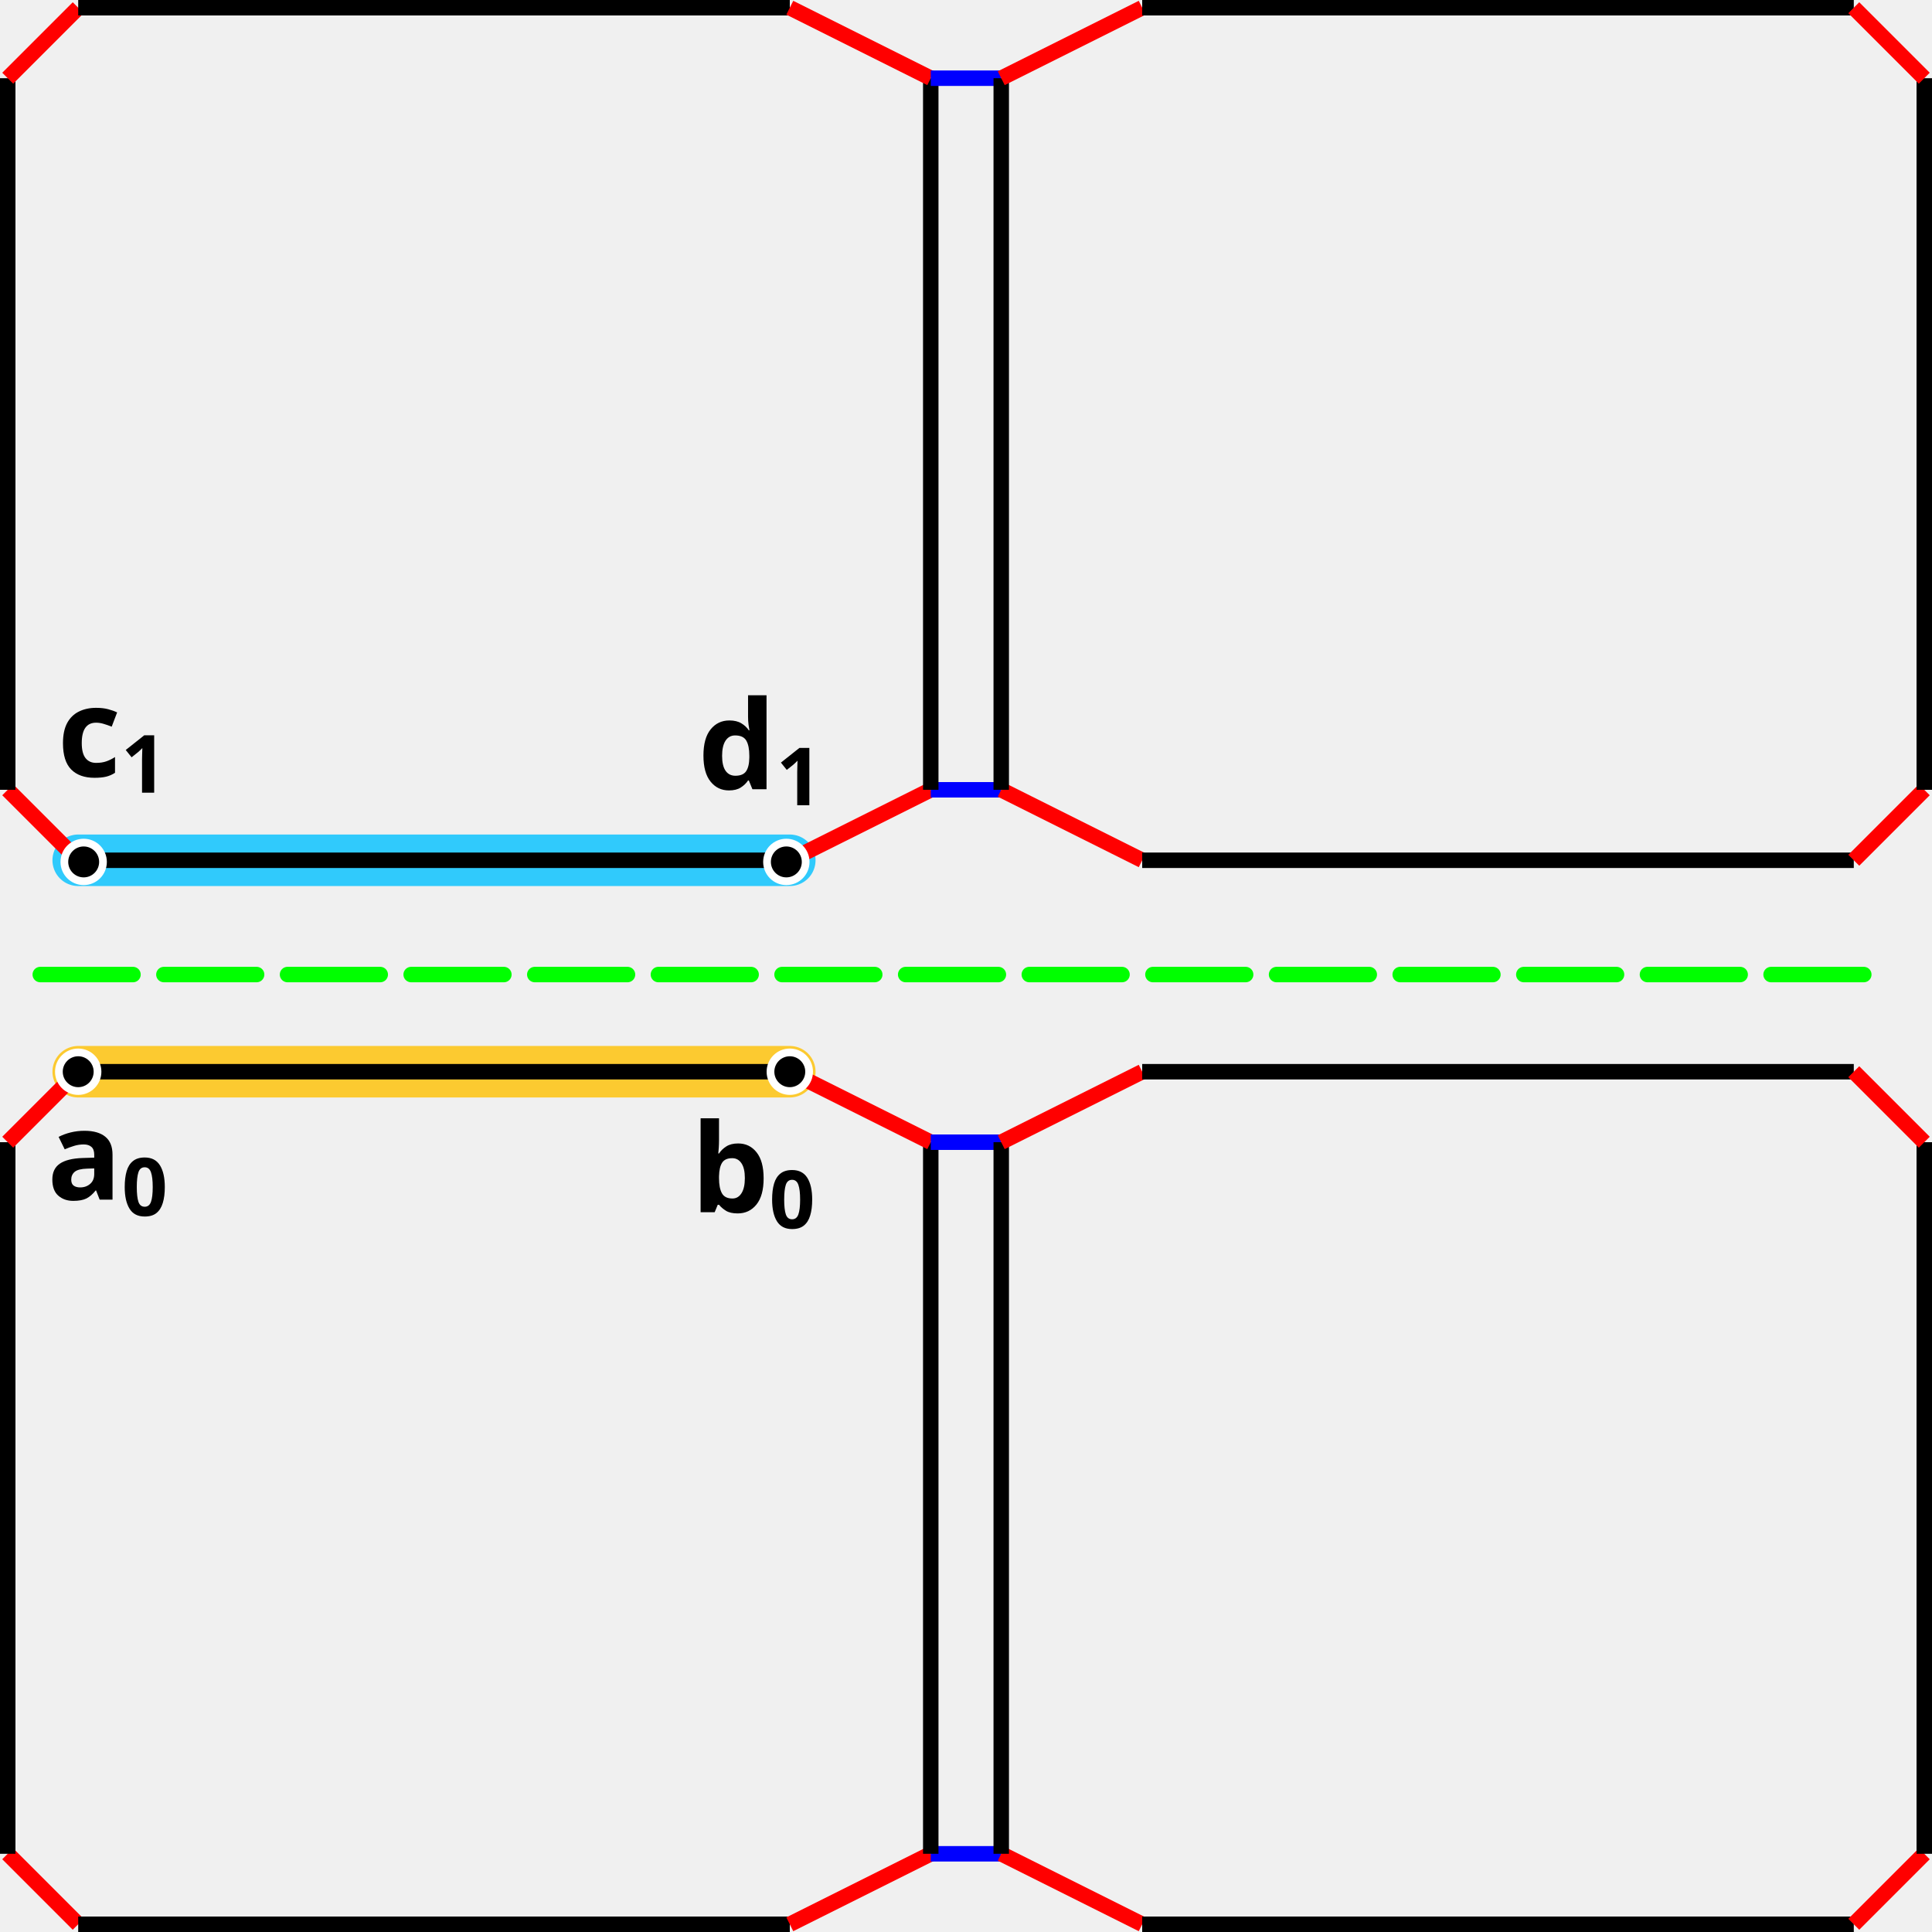
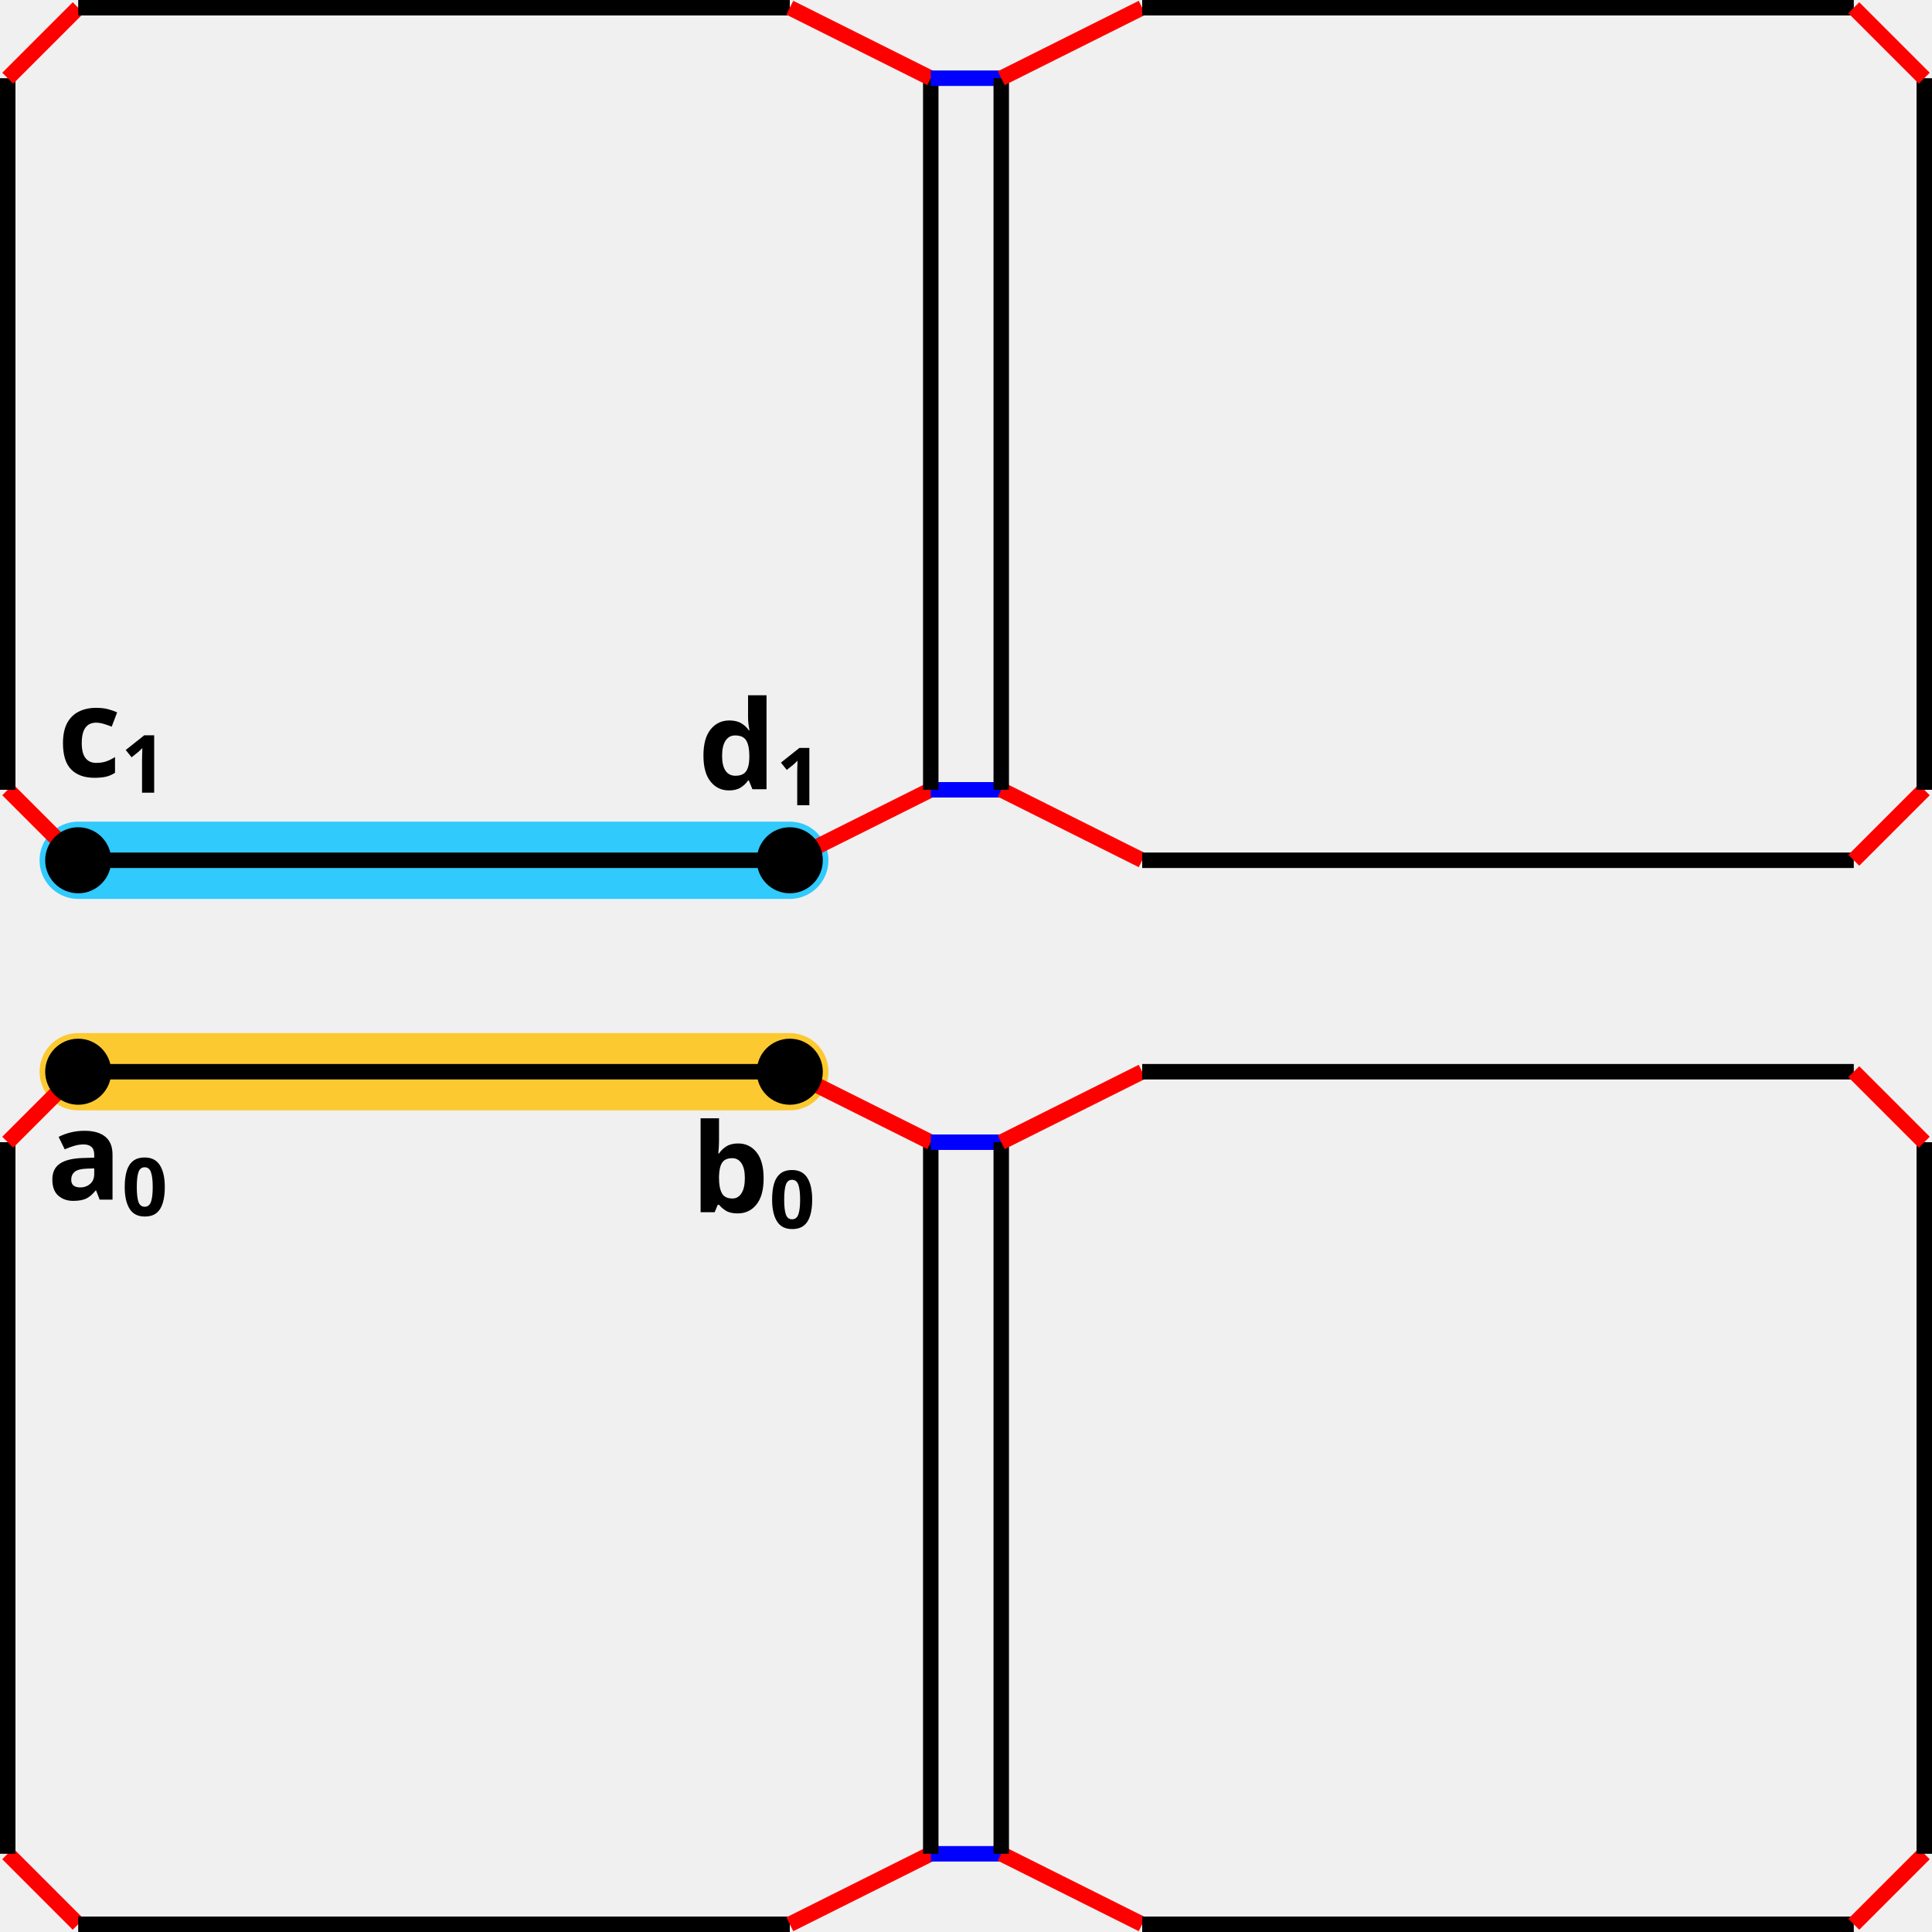
<svg xmlns="http://www.w3.org/2000/svg" height="500.075" width="500.075" version="1.1" id="svg346">
  <defs id="defs350">
    </defs>
-   <path style="fill:#000000;stroke:#ffc000;stroke-width:13.333;stroke-linecap:round;stroke-linejoin:bevel;stroke-dasharray:none;stroke-opacity:0.8;stop-color:#000000" d="m 20.243,277.402 c 61.396,0 122.791,0 184.186,0" id="path4908" />
-   <path style="fill:#000000;stroke:#00c0ff;stroke-width:13.333;stroke-linecap:round;stroke-linejoin:bevel;stop-color:#000000;stroke-opacity:0.8;stroke-dasharray:none" d="m 20.243,222.672 c 61.396,0 122.791,0 184.186,0" id="path4080" />
+   <path style="fill:#000000;stroke:#ffc000;stroke-width:20;stroke-linecap:round;stroke-linejoin:bevel;stroke-dasharray:none;stroke-opacity:0.8;stop-color:#000000" d="m 20.243,277.402 c 61.396,0 122.791,0 184.186,0" id="path4908" />
+   <path style="fill:#000000;stroke:#00c0ff;stroke-width:20;stroke-linecap:round;stroke-linejoin:bevel;stroke-dasharray:none;stroke-opacity:0.8;stop-color:#000000" d="m 20.243,222.672 c 61.396,0 122.791,0 184.186,0" id="path4080" />
  <line x1="2" y1="479.831" x2="20.243" y2="498.075" id="link0_a1_1" stroke="#ff0000" stroke-width="4px" style="stroke:#ff0000;stroke-opacity:1" />
  <line x1="2" y1="479.831" x2="2" y2="479.831" id="link0_a2_0" stroke="#0000ff" stroke-width="4px" style="stroke:#888888;stroke-opacity:0.533" />
  <line x1="2" y1="479.831" x2="2" y2="479.831" id="link0_a3_0" stroke="#008000" stroke-width="4px" style="stroke:#888888;stroke-opacity:0.533" />
  <line x1="2" y1="479.831" x2="2" y2="295.646" id="link0_a0_7" style="stroke:#000000;stroke-width:4px;stroke-opacity:1" />
  <line x1="20.243" y1="498.075" x2="20.243" y2="498.075" id="link1_a2_1" stroke="#0000ff" stroke-width="4px" style="stroke:#888888;stroke-opacity:0.533" />
  <line x1="20.243" y1="498.075" x2="20.243" y2="498.075" id="link1_a3_1" stroke="#008000" stroke-width="4px" style="stroke:#888888;stroke-opacity:0.533" />
  <line x1="20.243" y1="498.075" x2="204.429" y2="498.075" id="link1_a0_2" style="stroke:#000000;stroke-width:4px;stroke-opacity:1" />
  <line x1="204.429" y1="498.075" x2="240.916" y2="479.831" id="link2_a1_3" stroke="#ff0000" stroke-width="4px" style="stroke:#ff0000;stroke-opacity:1" />
  <line x1="204.429" y1="498.075" x2="204.429" y2="498.075" id="link2_a2_2" stroke="#0000ff" stroke-width="4px" style="stroke:#888888;stroke-opacity:0.533" />
  <line x1="204.429" y1="498.075" x2="204.429" y2="498.075" id="link2_a3_2" stroke="#008000" stroke-width="4px" style="stroke:#888888;stroke-opacity:0.533" />
  <line x1="240.916" y1="479.831" x2="259.159" y2="479.831" id="link3_a2_8" stroke="#0000ff" stroke-width="4px" style="stroke:#0000ff;stroke-opacity:1" />
  <line x1="240.916" y1="479.831" x2="240.916" y2="479.831" id="link3_a3_3" stroke="#008000" stroke-width="4px" style="stroke:#888888;stroke-opacity:0.533" />
  <line x1="240.916" y1="479.831" x2="240.916" y2="295.646" id="link3_a0_4" style="stroke:#000000;stroke-width:4px;stroke-opacity:1" />
  <line x1="240.916" y1="295.646" x2="204.429" y2="277.402" id="link4_a1_5" stroke="#ff0000" stroke-width="4px" style="stroke:#ff0000;stroke-opacity:1" />
  <line x1="240.916" y1="295.646" x2="259.159" y2="295.646" id="link4_a2_12" stroke="#0000ff" stroke-width="4px" style="stroke:#0000ff;stroke-opacity:1" />
  <line x1="240.916" y1="295.646" x2="240.916" y2="295.646" id="link4_a3_4" stroke="#008000" stroke-width="4px" style="stroke:#888888;stroke-opacity:0.533" />
  <line x1="204.429" y1="277.402" x2="204.429" y2="277.402" id="link5_a2_5" stroke="#0000ff" stroke-width="4px" />
  <line x1="204.429" y1="277.402" x2="204.429" y2="277.402" id="link5_a3_5" stroke="#008000" stroke-width="4px" />
  <line x1="204.429" y1="277.402" x2="20.243" y2="277.402" id="link5_a0_6" style="stroke:#000000;stroke-width:4px" />
  <line x1="20.243" y1="277.402" x2="2" y2="295.646" id="link6_a1_7" stroke="#ff0000" stroke-width="4px" style="stroke:#ff0000;stroke-opacity:1" />
  <line x1="20.243" y1="277.402" x2="20.243" y2="277.402" id="link6_a2_6" stroke="#0000ff" stroke-width="4px" />
  <line x1="20.243" y1="277.402" x2="20.243" y2="277.402" id="link6_a3_6" stroke="#008000" stroke-width="4px" />
  <line x1="2" y1="295.646" x2="2" y2="295.646" id="link7_a2_7" stroke="#0000ff" stroke-width="4px" />
  <line x1="2" y1="295.646" x2="2" y2="295.646" id="link7_a3_7" stroke="#008000" stroke-width="4px" />
  <line x1="259.159" y1="479.831" x2="295.646" y2="498.075" id="link8_a1_9" stroke="#ff0000" stroke-width="4px" style="stroke:#ff0000;stroke-opacity:1" />
  <line x1="259.159" y1="479.831" x2="259.159" y2="479.831" id="link8_a3_8" stroke="#008000" stroke-width="4px" style="stroke:#888888;stroke-opacity:0.533" />
  <line x1="259.159" y1="479.831" x2="259.159" y2="295.646" id="link8_a0_12" style="stroke:#000000;stroke-width:4px;stroke-opacity:1" />
  <line x1="295.646" y1="498.075" x2="295.646" y2="498.075" id="link9_a2_9" stroke="#0000ff" stroke-width="4px" style="stroke:#888888;stroke-opacity:0.533" />
  <line x1="295.646" y1="498.075" x2="295.646" y2="498.075" id="link9_a3_9" stroke="#008000" stroke-width="4px" style="stroke:#888888;stroke-opacity:0.533" />
  <line x1="295.646" y1="498.075" x2="479.831" y2="498.075" id="link9_a0_10" style="stroke:#000000;stroke-width:4px;stroke-opacity:1" />
  <line x1="479.831" y1="498.075" x2="498.075" y2="479.831" id="link10_a1_11" stroke="#ff0000" stroke-width="4px" style="stroke:#ff0000;stroke-opacity:1" />
  <line x1="479.831" y1="498.075" x2="479.831" y2="498.075" id="link10_a2_10" stroke="#0000ff" stroke-width="4px" style="stroke:#888888;stroke-opacity:0.533" />
  <line x1="479.831" y1="498.075" x2="479.831" y2="498.075" id="link10_a3_10" stroke="#008000" stroke-width="4px" style="stroke:#888888;stroke-opacity:0.533" />
  <line x1="498.075" y1="479.831" x2="498.075" y2="479.831" id="link11_a2_11" stroke="#0000ff" stroke-width="4px" style="stroke:#888888;stroke-opacity:0.533" />
  <line x1="498.075" y1="479.831" x2="498.075" y2="479.831" id="link11_a3_11" stroke="#008000" stroke-width="4px" style="stroke:#888888;stroke-opacity:0.533" />
  <line x1="498.075" y1="479.831" x2="498.075" y2="295.646" id="link11_a0_15" style="stroke:#000000;stroke-width:4px;stroke-opacity:1" />
  <line x1="259.159" y1="295.646" x2="295.646" y2="277.402" id="link12_a1_13" stroke="#ff0000" stroke-width="4px" style="stroke:#ff0000;stroke-opacity:1" />
  <line x1="259.159" y1="295.646" x2="259.159" y2="295.646" id="link12_a3_12" stroke="#008000" stroke-width="4px" style="stroke:#888888;stroke-opacity:0.533" />
  <line x1="295.646" y1="277.402" x2="295.646" y2="277.402" id="link13_a2_13" stroke="#0000ff" stroke-width="4px" style="stroke:#888888;stroke-opacity:0.533" />
  <line x1="295.646" y1="277.402" x2="295.646" y2="277.402" id="link13_a3_13" stroke="#008000" stroke-width="4px" style="stroke:#888888;stroke-opacity:0.533" />
  <line x1="295.646" y1="277.402" x2="479.831" y2="277.402" id="link13_a0_14" style="stroke:#000000;stroke-width:4px;stroke-opacity:1" />
  <line x1="479.831" y1="277.402" x2="498.075" y2="295.646" id="link14_a1_15" stroke="#ff0000" stroke-width="4px" style="stroke:#ff0000;stroke-opacity:1" />
  <line x1="479.831" y1="277.402" x2="479.831" y2="277.402" id="link14_a2_14" stroke="#0000ff" stroke-width="4px" style="stroke:#888888;stroke-opacity:0.533" />
  <line x1="479.831" y1="277.402" x2="479.831" y2="277.402" id="link14_a3_14" stroke="#008000" stroke-width="4px" style="stroke:#888888;stroke-opacity:0.533" />
  <line x1="498.075" y1="295.646" x2="498.075" y2="295.646" id="link15_a2_15" stroke="#0000ff" stroke-width="4px" style="stroke:#888888;stroke-opacity:0.533" />
  <line x1="498.075" y1="295.646" x2="498.075" y2="295.646" id="link15_a3_15" stroke="#008000" stroke-width="4px" style="stroke:#888888;stroke-opacity:0.533" />
  <line x1="20.243" y1="222.672" x2="2" y2="204.429" id="link16_a1_17" stroke="#ff0000" stroke-width="4px" style="stroke:#ff0000;stroke-opacity:1" />
  <line x1="20.243" y1="222.672" x2="20.243" y2="222.672" id="link16_a2_16" stroke="#0000ff" stroke-width="4px" />
  <line x1="20.243" y1="222.672" x2="20.243" y2="222.672" id="link16_a3_16" stroke="#008000" stroke-width="4px" />
  <line x1="20.243" y1="222.672" x2="204.429" y2="222.672" id="link16_a0_20" style="stroke:#000000;stroke-width:4px" />
  <line x1="2" y1="204.429" x2="2" y2="204.429" id="link17_a2_17" stroke="#0000ff" stroke-width="4px" />
  <line x1="2" y1="204.429" x2="2" y2="204.429" id="link17_a3_17" stroke="#008000" stroke-width="4px" />
  <line x1="2" y1="204.429" x2="2" y2="20.243" id="link17_a0_18" style="stroke:#000000;stroke-width:4px;stroke-opacity:1" />
  <line x1="2" y1="20.243" x2="20.243" y2="2" id="link18_a1_19" stroke="#ff0000" stroke-width="4px" style="stroke:#ff0000;stroke-opacity:1" />
  <line x1="2" y1="20.243" x2="2" y2="20.243" id="link18_a2_18" stroke="#0000ff" stroke-width="4px" style="stroke:#888888;stroke-opacity:0.533" />
  <line x1="2" y1="20.243" x2="2" y2="20.243" id="link18_a3_18" stroke="#008000" stroke-width="4px" style="stroke:#888888;stroke-opacity:0.533" />
  <line x1="20.243" y1="2" x2="20.243" y2="2" id="link19_a2_19" stroke="#0000ff" stroke-width="4px" style="stroke:#888888;stroke-opacity:0.533" />
  <line x1="20.243" y1="2" x2="20.243" y2="2" id="link19_a3_19" stroke="#008000" stroke-width="4px" style="stroke:#888888;stroke-opacity:0.533" />
  <line x1="20.243" y1="2" x2="204.429" y2="2" id="link19_a0_23" style="stroke:#000000;stroke-width:4px;stroke-opacity:1" />
  <line x1="204.429" y1="222.672" x2="240.916" y2="204.429" id="link20_a1_21" stroke="#ff0000" stroke-width="4px" style="stroke:#ff0000;stroke-opacity:1" />
  <line x1="204.429" y1="222.672" x2="204.429" y2="222.672" id="link20_a2_20" stroke="#0000ff" stroke-width="4px" />
  <line x1="204.429" y1="222.672" x2="204.429" y2="222.672" id="link20_a3_20" stroke="#008000" stroke-width="4px" />
  <line x1="240.916" y1="204.429" x2="259.159" y2="204.429" id="link21_a2_24" stroke="#0000ff" stroke-width="4px" style="stroke:#0000ff;stroke-opacity:1" />
  <line x1="240.916" y1="204.429" x2="240.916" y2="204.429" id="link21_a3_21" stroke="#008000" stroke-width="4px" style="stroke:#888888;stroke-opacity:0.533" />
  <line x1="240.916" y1="204.429" x2="240.916" y2="20.243" id="link21_a0_22" style="stroke:#000000;stroke-width:4px;stroke-opacity:1" />
  <line x1="240.916" y1="20.243" x2="204.429" y2="2" id="link22_a1_23" stroke="#ff0000" stroke-width="4px" style="stroke:#ff0000;stroke-opacity:1" />
  <line x1="240.916" y1="20.243" x2="259.159" y2="20.243" id="link22_a2_28" stroke="#0000ff" stroke-width="4px" style="stroke:#0000ff;stroke-opacity:1" />
  <line x1="240.916" y1="20.243" x2="240.916" y2="20.243" id="link22_a3_22" stroke="#008000" stroke-width="4px" style="stroke:#888888;stroke-opacity:0.533" />
  <line x1="204.429" y1="2" x2="204.429" y2="2" id="link23_a2_23" stroke="#0000ff" stroke-width="4px" style="stroke:#888888;stroke-opacity:0.533" />
  <line x1="204.429" y1="2" x2="204.429" y2="2" id="link23_a3_23" stroke="#008000" stroke-width="4px" style="stroke:#888888;stroke-opacity:0.533" />
  <line x1="259.159" y1="204.429" x2="295.646" y2="222.672" id="link24_a1_25" stroke="#ff0000" stroke-width="4px" style="stroke:#ff0000;stroke-opacity:1" />
  <line x1="259.159" y1="204.429" x2="259.159" y2="204.429" id="link24_a3_24" stroke="#008000" stroke-width="4px" style="stroke:#888888;stroke-opacity:0.533" />
  <line x1="259.159" y1="204.429" x2="259.159" y2="20.243" id="link24_a0_28" style="stroke:#000000;stroke-width:4px;stroke-opacity:1" />
  <line x1="295.646" y1="222.672" x2="295.646" y2="222.672" id="link25_a2_25" stroke="#0000ff" stroke-width="4px" style="stroke:#888888;stroke-opacity:0.533" />
  <line x1="295.646" y1="222.672" x2="295.646" y2="222.672" id="link25_a3_25" stroke="#008000" stroke-width="4px" style="stroke:#888888;stroke-opacity:0.533" />
  <line x1="295.646" y1="222.672" x2="479.831" y2="222.672" id="link25_a0_26" style="stroke:#000000;stroke-width:4px;stroke-opacity:1" />
  <line x1="479.831" y1="222.672" x2="498.075" y2="204.429" id="link26_a1_27" stroke="#ff0000" stroke-width="4px" style="stroke:#ff0000;stroke-opacity:1" />
  <line x1="479.831" y1="222.672" x2="479.831" y2="222.672" id="link26_a2_26" stroke="#0000ff" stroke-width="4px" style="stroke:#888888;stroke-opacity:0.533" />
  <line x1="479.831" y1="222.672" x2="479.831" y2="222.672" id="link26_a3_26" stroke="#008000" stroke-width="4px" style="stroke:#888888;stroke-opacity:0.533" />
  <line x1="498.075" y1="204.429" x2="498.075" y2="204.429" id="link27_a2_27" stroke="#0000ff" stroke-width="4px" style="stroke:#888888;stroke-opacity:0.533" />
  <line x1="498.075" y1="204.429" x2="498.075" y2="204.429" id="link27_a3_27" stroke="#008000" stroke-width="4px" style="stroke:#888888;stroke-opacity:0.533" />
  <line x1="498.075" y1="204.429" x2="498.075" y2="20.243" id="link27_a0_31" style="stroke:#000000;stroke-width:4px;stroke-opacity:1" />
  <line x1="259.159" y1="20.243" x2="295.646" y2="2" id="link28_a1_29" stroke="#ff0000" stroke-width="4px" style="stroke:#ff0000;stroke-opacity:1" />
  <line x1="259.159" y1="20.243" x2="259.159" y2="20.243" id="link28_a3_28" stroke="#008000" stroke-width="4px" style="stroke:#888888;stroke-opacity:0.533" />
  <line x1="295.646" y1="2" x2="295.646" y2="2" id="link29_a2_29" stroke="#0000ff" stroke-width="4px" style="stroke:#888888;stroke-opacity:0.533" />
  <line x1="295.646" y1="2" x2="295.646" y2="2" id="link29_a3_29" stroke="#008000" stroke-width="4px" style="stroke:#888888;stroke-opacity:0.533" />
  <line x1="295.646" y1="2" x2="479.831" y2="2" id="link29_a0_30" style="stroke:#000000;stroke-width:4px;stroke-opacity:1" />
  <line x1="479.831" y1="2" x2="498.075" y2="20.243" id="link30_a1_31" stroke="#ff0000" stroke-width="4px" style="stroke:#ff0000;stroke-opacity:1" />
  <line x1="479.831" y1="2" x2="479.831" y2="2" id="link30_a2_30" stroke="#0000ff" stroke-width="4px" style="stroke:#888888;stroke-opacity:0.533" />
  <line x1="479.831" y1="2" x2="479.831" y2="2" id="link30_a3_30" stroke="#008000" stroke-width="4px" style="stroke:#888888;stroke-opacity:0.533" />
  <line x1="498.075" y1="20.243" x2="498.075" y2="20.243" id="link31_a2_31" stroke="#0000ff" stroke-width="4px" style="stroke:#888888;stroke-opacity:0.533" />
  <line x1="498.075" y1="20.243" x2="498.075" y2="20.243" id="link31_a3_31" stroke="#008000" stroke-width="4px" style="stroke:#888888;stroke-opacity:0.533" />
-   <path style="fill:none;fill-opacity:0.8;stroke:#00ff00;stroke-width:4;stroke-linecap:round;stroke-linejoin:bevel;stroke-dasharray:24, 8;stroke-dashoffset:0;stroke-opacity:1;stop-color:#000000" d="m 10.422,252.25 c 159.872,0 319.744,0 479.614,0" id="path1547" />
  <text xml:space="preserve" style="font-size:32px;font-family:sans-serif;-inkscape-font-specification:'sans-serif, Normal';fill:#000000;fill-opacity:1;stroke:none;stroke-width:13.333;stroke-linecap:round;stroke-linejoin:bevel;stroke-dasharray:none;stroke-dashoffset:0;stroke-opacity:0.8;stop-color:#000000" x="12.202" y="310.52" id="text5251">
    <tspan id="tspan5249" x="12.202" y="310.52" style="font-weight:bold">a<tspan style="font-size:65%;baseline-shift:sub" id="tspan6494">0</tspan>
    </tspan>
  </text>
  <text xml:space="preserve" style="font-size:32px;font-family:sans-serif;-inkscape-font-specification:'sans-serif, Normal';fill:#000000;fill-opacity:1;stroke:none;stroke-width:13.333;stroke-linecap:round;stroke-linejoin:bevel;stroke-dasharray:none;stroke-dashoffset:0;stroke-opacity:0.8;stop-color:#000000" x="178.845" y="313.768" id="text5305">
    <tspan id="tspan5303" x="178.845" y="313.768" style="font-weight:bold">b<tspan style="font-size:65%;baseline-shift:sub" id="tspan6496">0</tspan>
    </tspan>
  </text>
  <text xml:space="preserve" style="font-size:32px;font-family:sans-serif;-inkscape-font-specification:'sans-serif, Normal';fill:#000000;fill-opacity:1;stroke:none;stroke-width:13.333;stroke-linecap:round;stroke-linejoin:bevel;stroke-dasharray:none;stroke-dashoffset:0;stroke-opacity:0.8;stop-color:#000000" x="180.641" y="204.277" id="text5309">
    <tspan id="tspan5307" x="180.641" y="204.277" style="font-weight:bold">d<tspan style="font-size:65%;baseline-shift:sub" id="tspan6498">1</tspan>
    </tspan>
  </text>
  <text xml:space="preserve" style="font-size:32px;font-family:sans-serif;-inkscape-font-specification:'sans-serif, Normal';fill:#000000;fill-opacity:1;stroke:none;stroke-width:13.333;stroke-linecap:round;stroke-linejoin:bevel;stroke-dasharray:none;stroke-dashoffset:0;stroke-opacity:0.8;stop-color:#000000" x="14.863" y="201.013" id="text5313">
    <tspan id="tspan5311" x="14.863" y="201.013" style="font-weight:bold">c<tspan style="font-size:65%;baseline-shift:sub" id="tspan6500">1</tspan>
    </tspan>
  </text>
-   <circle cx="204.429" cy="277.402" r="5" fill="#000000" stroke="none" id="dart5" style="fill:#000000;fill-opacity:1;stroke:#ffffff;stroke-width:2;stroke-dasharray:none;stroke-opacity:1" />
-   <circle cx="20.243" cy="277.402" r="5" fill="#000000" stroke="none" id="dart6" style="fill:#000000;fill-opacity:1;stroke:#ffffff;stroke-width:2;stroke-dasharray:none;stroke-opacity:1" />
-   <circle cx="203.535" cy="223.098" r="5" fill="#000000" stroke="none" id="dart5-3" style="fill:#000000;fill-opacity:1;stroke:#ffffff;stroke-width:2;stroke-dasharray:none;stroke-opacity:1" />
-   <circle cx="21.658" cy="223.098" r="5" fill="#000000" stroke="none" id="dart6-6" style="fill:#000000;fill-opacity:1;stroke:#ffffff;stroke-width:2;stroke-dasharray:none;stroke-opacity:1" />
+   <circle cx="204.429" cy="222.672" r="8.548" fill="#000000" stroke="none" id="dart9" style="stroke:none;stroke-width:1.71;stroke-opacity:1" />
+   <circle cx="20.243" cy="222.672" r="8.548" fill="#000000" stroke="none" id="dart9-0" style="stroke:none;stroke-width:1.71;stroke-opacity:1" />
+   <circle cx="20.243" cy="277.402" r="8.548" fill="#000000" stroke="none" id="dart9-6" style="stroke:none;stroke-width:1.71;stroke-opacity:1" />
+   <circle cx="204.429" cy="277.402" r="8.548" fill="#000000" stroke="none" id="dart9-2" style="stroke:none;stroke-width:1.71;stroke-opacity:1" />
</svg>
